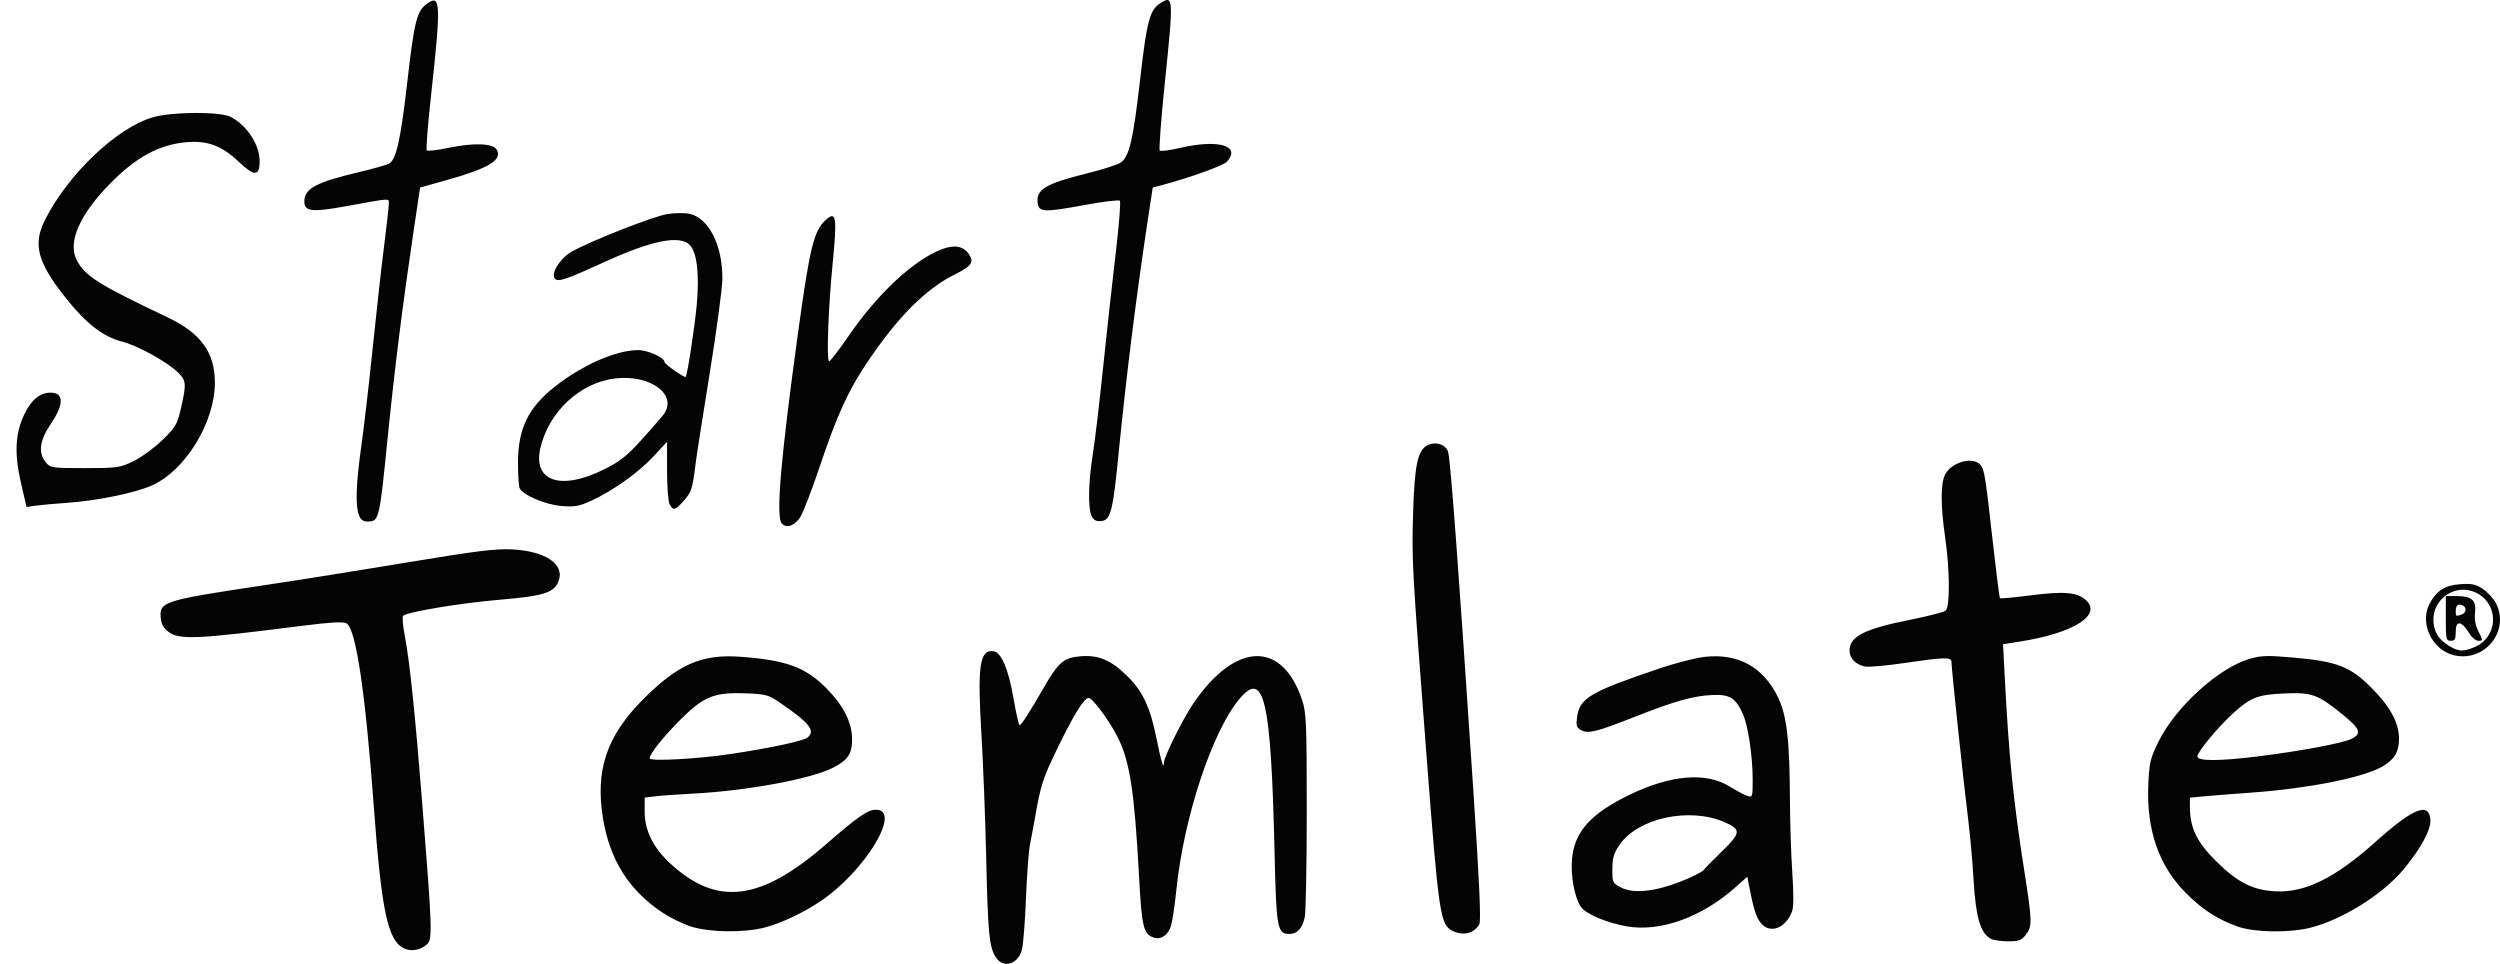
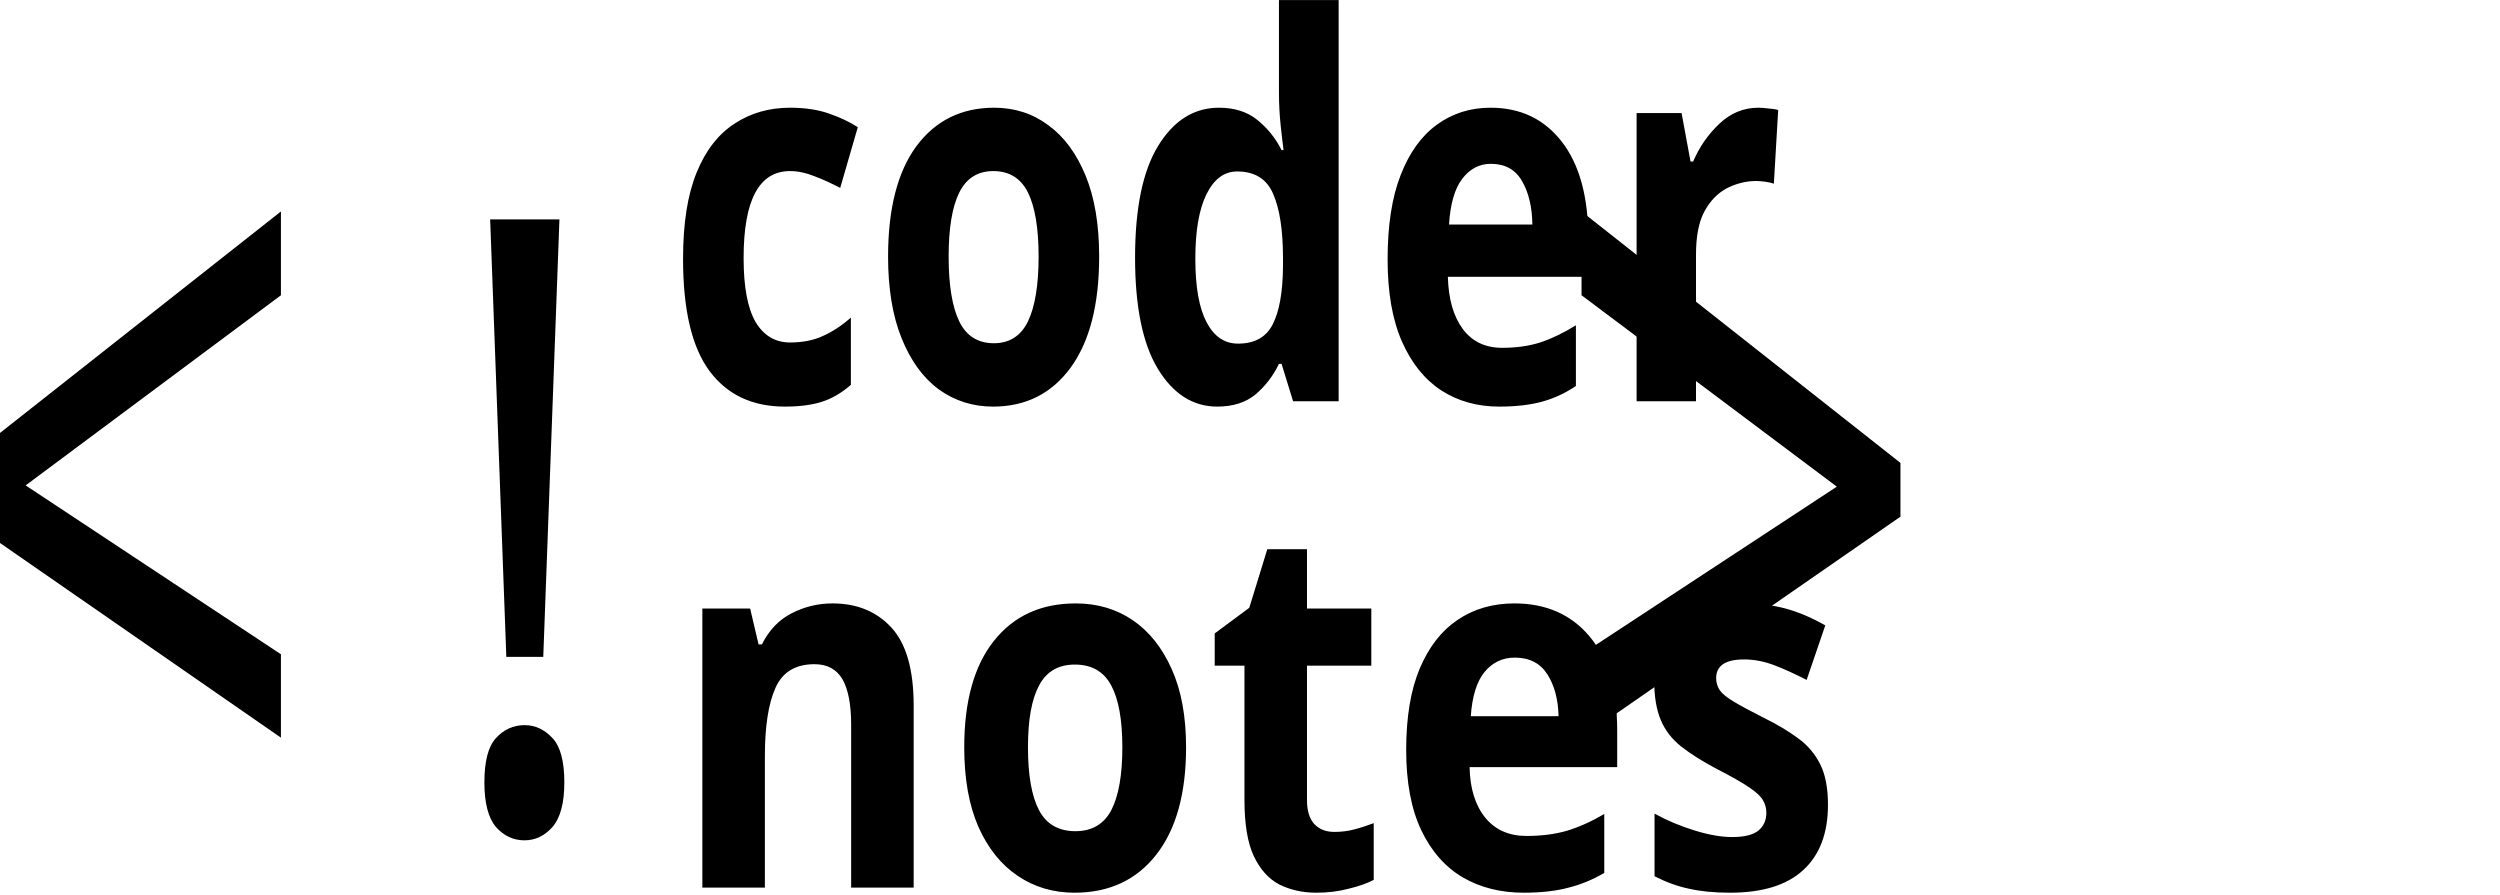
- <svg xmlns="http://www.w3.org/2000/svg" width="151" height="58.217">
-   <path d="M60.153 57.83c-.404-.618-.482-1.411-.586-5.997-.054-2.393-.187-5.81-.294-7.59-.244-4.034-.095-5.027.735-4.909.477.068.907 1.09 1.214 2.88.15.875.313 1.589.361 1.585.108-.008.58-.74 1.45-2.247.912-1.581 1.22-1.84 2.291-1.917 1.06-.077 1.826.262 2.805 1.242.899.898 1.35 1.87 1.715 3.685.284 1.42.456 1.985.456 1.504 0-.338 1.144-2.645 1.768-3.563 2.55-3.756 5.382-3.841 6.587-.198.245.74.273 1.423.273 6.677 0 3.219-.054 6.103-.119 6.41-.144.678-.457 1.018-.939 1.018-.72 0-.783-.348-.886-4.877-.21-9.228-.621-11.074-2.087-9.361-1.662 1.941-3.401 7.188-3.849 11.612-.092.908-.236 1.87-.32 2.14-.173.556-.6.847-1.038.708-.621-.197-.728-.638-.891-3.68-.276-5.14-.559-6.982-1.292-8.429-.514-1.015-1.517-2.368-1.755-2.368-.275 0-.912 1.036-1.921 3.122-.857 1.772-.972 2.134-1.324 4.155a60.84 60.84 0 0 1-.297 1.576c-.077.371-.185 1.823-.24 3.226-.056 1.403-.165 2.803-.242 3.111-.227.9-1.122 1.175-1.575.484zm-35.77-.556c-.964-.486-1.338-2.256-1.802-8.517-.518-7.004-1.085-10.802-1.659-11.11-.202-.107-.977-.064-2.65.149-6.423.817-7.43.863-8.095.368-.302-.225-.436-.47-.47-.854-.083-.975.162-1.05 6.365-1.98 1.972-.295 5.847-.913 8.612-1.373 4.044-.674 5.263-.825 6.233-.775 2.009.104 3.184.885 2.834 1.881-.26.738-.865.933-3.602 1.164-2.313.194-5.536.731-5.801.966-.062.054-.015.602.103 1.219.299 1.564.62 4.664 1.065 10.27.592 7.462.612 8.053.275 8.354-.404.36-.974.456-1.407.238zm95.845-.577c-.619-.36-.89-1.299-1.022-3.529a68.916 68.916 0 0 0-.355-3.91c-.23-1.775-.985-8.91-.985-9.298 0-.279-.488-.263-2.863.09-1.095.163-2.165.256-2.377.205-.572-.135-.912-.494-.912-.964 0-.853.895-1.306 3.67-1.859 1.063-.211 2.022-.459 2.132-.55.27-.224.257-2.45-.027-4.405-.28-1.934-.282-3.278-.005-3.814.4-.773 1.72-1.117 2.156-.56.216.275.286.718.704 4.447.217 1.938.42 3.55.452 3.582.032.031.888-.049 1.904-.178 1.977-.253 2.764-.183 3.287.29.987.894-.714 1.98-3.898 2.492l-1.105.177.098 1.883c.26 5.013.514 7.525 1.218 12.013.445 2.84.45 3.155.057 3.656-.266.337-.425.394-1.088.39-.428-.003-.896-.073-1.04-.158zm-32.47-.463c-.779-.378-.848-.844-1.633-11.078-.83-10.813-.859-11.335-.776-14.105.089-2.983.278-3.873.886-4.165.51-.246 1.134-.021 1.239.446.156.698.618 6.918 1.506 20.272.372 5.595.482 8.009.373 8.212-.296.554-.956.727-1.594.418zm-46.02-.27c-.482-.155-1.254-.531-1.715-.837-2.029-1.347-3.192-3.186-3.602-5.695-.473-2.895.212-4.955 2.378-7.146 2.12-2.147 3.564-2.787 5.903-2.619 2.803.202 3.983.64 5.259 1.952 1.005 1.033 1.506 2.042 1.506 3.033.001.877-.255 1.26-1.146 1.716-1.337.682-5.186 1.395-8.456 1.566-.908.047-1.938.121-2.288.164l-.638.077v.862c0 1.142.524 2.184 1.585 3.154 2.805 2.564 5.432 2.229 9.368-1.196 1.927-1.676 2.522-2.088 3.014-2.088 1.586 0-.625 3.672-3.313 5.503-1.038.706-2.406 1.354-3.41 1.614-1.247.323-3.333.295-4.445-.06zm2.453-10.431c2.328-.35 4.343-.783 4.586-.986.494-.41.132-.868-1.66-2.101-.69-.475-.855-.52-2.056-.568-1.881-.076-2.54.18-3.876 1.502-1.08 1.07-1.946 2.147-1.946 2.422 0 .198 2.881.042 4.952-.27zm90.956 10.428c-1.224-.44-2.111-1.015-3.112-2.016-1.646-1.645-2.401-3.827-2.277-6.576.06-1.313.123-1.578.619-2.58 1.029-2.082 3.618-4.44 5.477-4.986.737-.216 1.084-.226 2.737-.079 2.577.23 3.374.542 4.644 1.817 1.134 1.139 1.666 2.12 1.666 3.074 0 .806-.29 1.282-1.04 1.703-1.172.659-4.447 1.307-7.839 1.553-1.196.086-2.53.19-2.963.232l-.788.076v.562c0 1.25.414 2.115 1.554 3.247 1.313 1.306 2.21 1.767 3.593 1.847 1.784.103 3.614-.795 6.032-2.96 2.309-2.066 3.255-2.453 3.345-1.368.05.598-.582 1.763-1.643 3.03-1.254 1.497-3.668 3.005-5.597 3.495-1.273.324-3.407.29-4.408-.071zm1.255-10.278c2.592-.321 5.137-.801 5.649-1.066.612-.316.505-.596-.553-1.455-1.507-1.224-1.853-1.35-3.514-1.278-1.62.07-2.06.242-3.127 1.221-.918.842-2.136 2.316-2.136 2.584 0 .29 1.31.289 3.681-.005zm-38.14 10.269c-1.177-.206-2.413-.719-2.741-1.136-.399-.507-.666-1.886-.57-2.942.15-1.647 1.126-2.733 3.483-3.874 2.485-1.203 4.62-1.377 6.043-.493.418.26.9.516 1.072.57.297.095.313.046.313-.95 0-1.446-.27-3.278-.59-3.997-.429-.964-.786-1.193-1.8-1.153-1.18.046-2.249.343-4.656 1.29-2.42.952-2.88 1.067-3.317.834-.277-.149-.314-.267-.245-.777.155-1.163.767-1.525 4.981-2.95.99-.334 2.245-.653 2.788-.707 1.98-.199 3.471.626 4.346 2.403.557 1.132.727 2.571.744 6.312.006 1.32.07 3.272.143 4.336.085 1.24.08 2.076-.015 2.326-.396 1.045-1.351 1.391-1.903.689-.27-.342-.433-.871-.706-2.29l-.095-.49-.718.64c-2.03 1.81-4.539 2.712-6.558 2.359zm3.22-2.695c.687-.265 1.329-.587 1.426-.715.098-.128.61-.651 1.14-1.163 1.101-1.066 1.118-1.283.128-1.716-2.116-.926-5.228-.263-6.346 1.351-.358.516-.44.793-.443 1.478-.003.811.016.852.522 1.114.736.38 2.007.257 3.574-.349zm46.695-13.691c-1.293-.336-2.039-1.932-1.44-3.083.417-.8.93-1.132 1.854-1.197.718-.05.949 0 1.386.294.29.194.644.589.788.876.848 1.689-.734 3.59-2.588 3.11zm1.255-.469a1.796 1.796 0 0 0-.135-3.396c-1.115-.368-2.32.518-2.32 1.705 0 .723.283 1.2.955 1.61.56.341.84.357 1.5.081zm-1.705-1.744v-1.35h.646c.92 0 1.21.256 1.12.987-.05.397.018.77.209 1.151.276.553.276.563-.007.563-.17 0-.415-.215-.599-.526-.17-.288-.413-.525-.54-.525-.162 0-.23.154-.23.525 0 .426-.057.526-.3.526-.278 0-.3-.1-.3-1.35zm.963-.24c.294-.114.31-.45.026-.559-.263-.1-.39.02-.39.374 0 .305.022.315.364.184zM47.227 31.626c-.375-.375-.09-3.763.954-11.38.73-5.318.97-6.307 1.7-6.966.628-.569.688-.178.41 2.649-.256 2.593-.374 5.742-.222 5.894.045.045.58-.646 1.19-1.536 1.755-2.558 3.933-4.585 5.621-5.23.783-.298 1.321-.196 1.656.316.312.475.146.699-.906 1.225-1.737.87-3.437 2.584-5.256 5.299-1.16 1.73-1.83 3.203-2.86 6.28-.48 1.432-1.015 2.816-1.19 3.076-.344.512-.802.668-1.097.373zm-25.548-.51c-.223-.588-.178-1.879.147-4.192.162-1.156.472-3.823.687-5.927.216-2.105.521-4.84.679-6.078.158-1.238.288-2.4.29-2.584.002-.378.236-.39-2.587.122-2.066.374-2.513.322-2.513-.293 0-.77.717-1.157 3.25-1.755.874-.207 1.714-.443 1.867-.525.433-.231.703-1.443 1.104-4.952.411-3.594.573-4.253 1.154-4.684.874-.649.898-.12.259 5.705-.184 1.67-.29 3.08-.238 3.134.053.052.656-.02 1.34-.162 1.5-.311 2.642-.27 2.877.105.384.613-.45 1.127-2.979 1.837l-1.643.461-.413 2.771c-.647 4.348-1.14 8.3-1.557 12.45-.49 4.894-.504 4.951-1.217 4.951-.249 0-.406-.119-.507-.385zm44.266.078c-.24-.447-.214-2.046.059-3.745.126-.784.403-3.114.615-5.177.212-2.063.555-5.165.76-6.892.206-1.728.323-3.193.26-3.256-.063-.062-1.025.054-2.136.26-2.452.453-2.763.438-2.83-.137-.092-.808.494-1.159 2.943-1.765.94-.232 1.87-.528 2.067-.657.524-.343.763-1.367 1.185-5.065.394-3.45.576-4.146 1.187-4.547.83-.544.839-.412.296 4.838-.223 2.165-.36 3.984-.302 4.041.058.057.593-.01 1.19-.15 2.35-.55 3.744-.147 2.864.826-.214.236-2.235.963-3.953 1.421l-.525.14-.409 2.696a278.386 278.386 0 0 0-1.619 13.03c-.372 3.827-.499 4.35-1.076 4.417-.289.033-.452-.046-.576-.278zm-25.5-.734c-.086-.16-.156-1.075-.156-2.035v-1.744l-.819.885c-.903.976-2.46 2.084-3.77 2.684-.71.325-.997.376-1.771.314-1-.08-2.389-.677-2.55-1.095-.05-.134-.093-.81-.093-1.502 0-2.079.615-3.347 2.243-4.626 1.667-1.31 3.694-2.195 5.024-2.194.587 0 1.586.455 1.586.721 0 .126 1.21.975 1.277.896.103-.122.537-2.954.666-4.34.172-1.863.015-3.19-.43-3.635-.605-.604-2.286-.268-5.114 1.024-2.355 1.075-2.812 1.231-3.015 1.028-.282-.282.277-1.212.975-1.621 1.056-.619 4.967-2.16 5.814-2.292.441-.068 1.038-.076 1.325-.016 1.174.243 2.022 1.929 1.993 3.958-.008.578-.354 3.144-.768 5.702-.414 2.558-.794 4.99-.844 5.402-.186 1.528-.253 1.743-.701 2.254-.527.6-.657.634-.872.232zm-3.982-2.098c.976-.485 1.397-.814 2.25-1.76a50.898 50.898 0 0 0 1.332-1.518c.95-1.201-.704-2.478-2.885-2.227-2.12.244-4.034 2.032-4.527 4.231-.446 1.991 1.249 2.555 3.83 1.274zm-35.194.817c-.418-1.812-.353-3.024.227-4.21.44-.899 1.02-1.322 1.703-1.243.664.077.621.77-.115 1.854-.692 1.019-.793 1.757-.32 2.34.276.341.362.354 2.363.354 1.982 0 2.115-.02 2.954-.43.482-.238 1.267-.813 1.743-1.279.791-.774.886-.938 1.11-1.924.33-1.447.313-1.65-.167-2.128-.647-.644-2.427-1.63-3.392-1.88-1.143-.297-2.131-1.054-3.344-2.562-1.761-2.192-2.065-3.291-1.32-4.776 1.39-2.765 4.323-5.563 6.51-6.208 1.173-.346 4.115-.357 4.734-.018.994.544 1.726 1.676 1.726 2.67 0 .914-.315.926-1.243.048-1.054-.997-1.913-1.316-3.215-1.194-1.625.152-2.991.894-4.548 2.47-1.861 1.885-2.6 3.565-2.043 4.642.502.971 1.3 1.475 5.497 3.466 1.999.948 2.85 2.123 2.85 3.932 0 2.417-1.786 5.326-3.824 6.227-1.014.449-3.314.918-5.103 1.041-.743.051-1.598.129-1.9.172l-.55.079-.333-1.443z" fill="#040404" />
+ <svg xmlns="http://www.w3.org/2000/svg" width="117.738" height="42.143" id="svg2" version="1.1">
+   <defs id="defs4" />
+   <g id="layer1" transform="translate(-91.64899,-338.2196)">
+     <g id="g4307">
+       <text transform="scale(0.9059956,1.103758)" id="text2985" y="317.028" x="135.965" style="font-size:21.816px;font-style:normal;font-weight:normal;line-height:125%;letter-spacing:0px;word-spacing:0px;fill:#000000;fill-opacity:1;stroke:none;font-family:Sans" xml:space="preserve">
+         <tspan y="317.028" x="135.965" id="tspan2987" />
+         <tspan style="font-weight:bold;-inkscape-font-specification:Sans Bold" id="tspan2989" y="344.298" x="135.965">notes</tspan>
+       </text>
+       <text transform="scale(0.869157,1.15054)" id="text2991" y="310.389" x="141.489" style="font-size:21.616px;font-style:normal;font-weight:normal;line-height:125%;letter-spacing:0px;word-spacing:0px;fill:#000000;fill-opacity:1;stroke:none;font-family:Sans" xml:space="preserve">
+         <tspan style="font-weight:bold;-inkscape-font-specification:Sans Bold" y="310.389" x="141.489" id="tspan2993">coder</tspan>
+       </text>
+       <text transform="scale(0.8699121,1.149541)" id="text3003" y="328.165" x="129.064" style="font-size:34.954px;font-style:normal;font-weight:normal;line-height:125%;letter-spacing:0px;word-spacing:0px;fill:#000000;fill-opacity:1;stroke:none;font-family:Sans" xml:space="preserve">
+         <tspan y="328.165" x="129.064" id="tspan3005">!</tspan>
+       </text>
+       <text transform="scale(0.7956929,1.256766)" id="text3007" y="301.417" x="110.935" style="font-size:40.074px;font-style:normal;font-weight:normal;line-height:125%;letter-spacing:0px;word-spacing:0px;fill:#000000;fill-opacity:1;stroke:none;font-family:Sans" xml:space="preserve">
+         <tspan y="301.417" x="110.935" id="tspan3009">&lt;       &gt;</tspan>
+       </text>
+     </g>
+   </g>
</svg>
